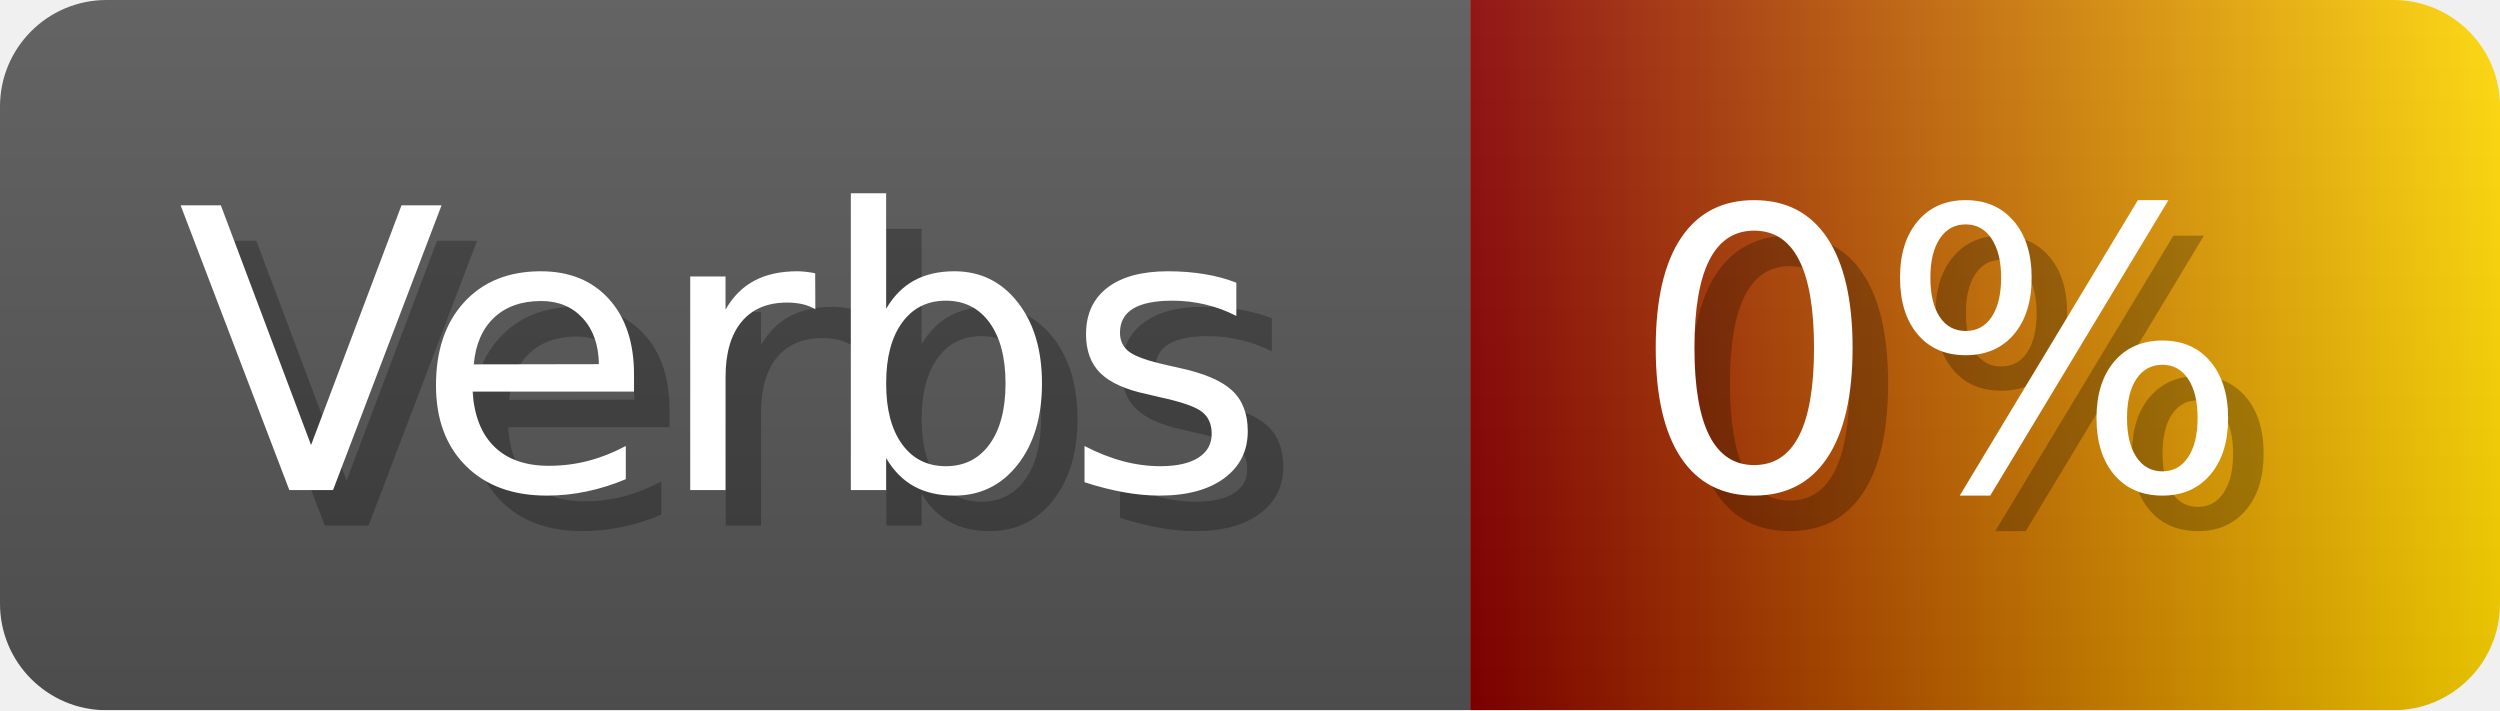
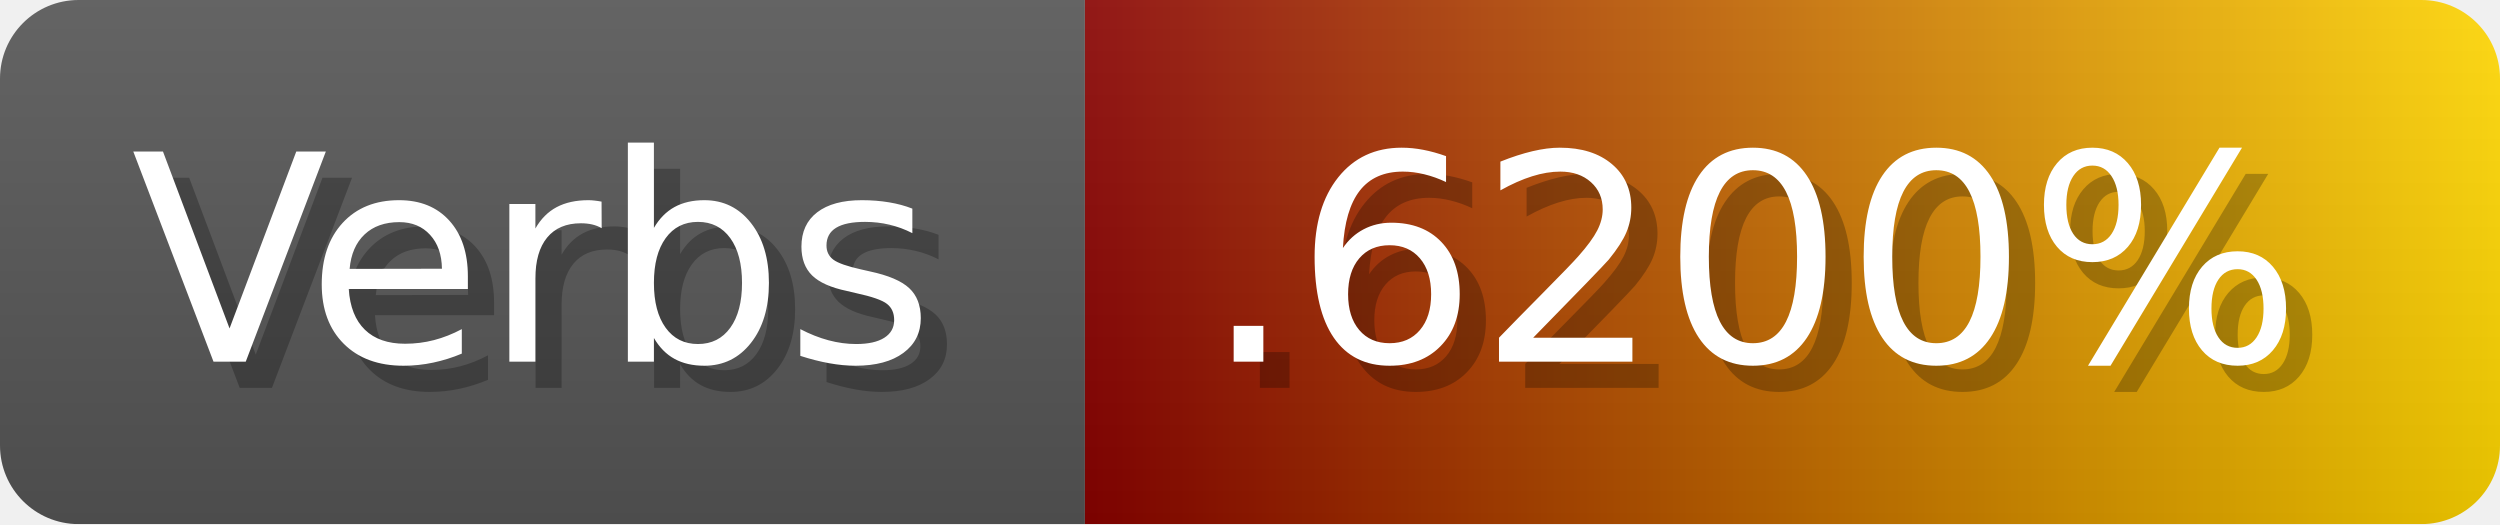
- <svg xmlns="http://www.w3.org/2000/svg" width="70.4" height="20" viewBox="0 0 704 200" role="img" aria-label="Verbs: 0%">
+ <svg xmlns="http://www.w3.org/2000/svg" width="95.4" height="20" viewBox="0 0 954 200" role="img" aria-label="Verbs: .6200%">
  <linearGradient id="a" x2="0" y2="100%">
    <stop offset="0" stop-opacity=".1" stop-color="#EEE" />
    <stop offset="1" stop-opacity=".1" />
  </linearGradient>
  <mask id="m">
-     <rect width="704" height="200" rx="30" fill="#FFF" />
+     <rect width="954" height="200" rx="30" fill="#FFF" />
  </mask>
  <g mask="url(#m)">
    <rect width="414" height="200" fill="#555" />
-     <rect width="290" height="200" fill="url(#x)" x="414" />
-     <rect width="704" height="200" fill="url(#a)" />
+     <rect width="540" height="200" fill="url(#x)" x="414" />
+     <rect width="954" height="200" fill="url(#a)" />
  </g>
  <g aria-hidden="true" fill="#fff" text-anchor="start" font-family="Verdana,DejaVu Sans,sans-serif" font-size="110">
    <text x="60" y="148" textLength="314" fill="#000" opacity="0.25">Verbs</text>
    <text x="50" y="138" textLength="314">Verbs</text>
-     <text x="469" y="148" textLength="190" fill="#000" opacity="0.25">0%</text>
-     <text x="459" y="138" textLength="190">0%</text>
+     <text x="469" y="148" textLength="440" fill="#000" opacity="0.25">.6200%</text>
+     <text x="459" y="138" textLength="440">.6200%</text>
  </g>
  <linearGradient id="x" x1="0%" y1="0%" x2="100%" y2="0%">
    <stop offset="0%" style="stop-color:#800" />
    <stop offset="100%" style="stop-color:#ffd700" />
  </linearGradient>
</svg>
